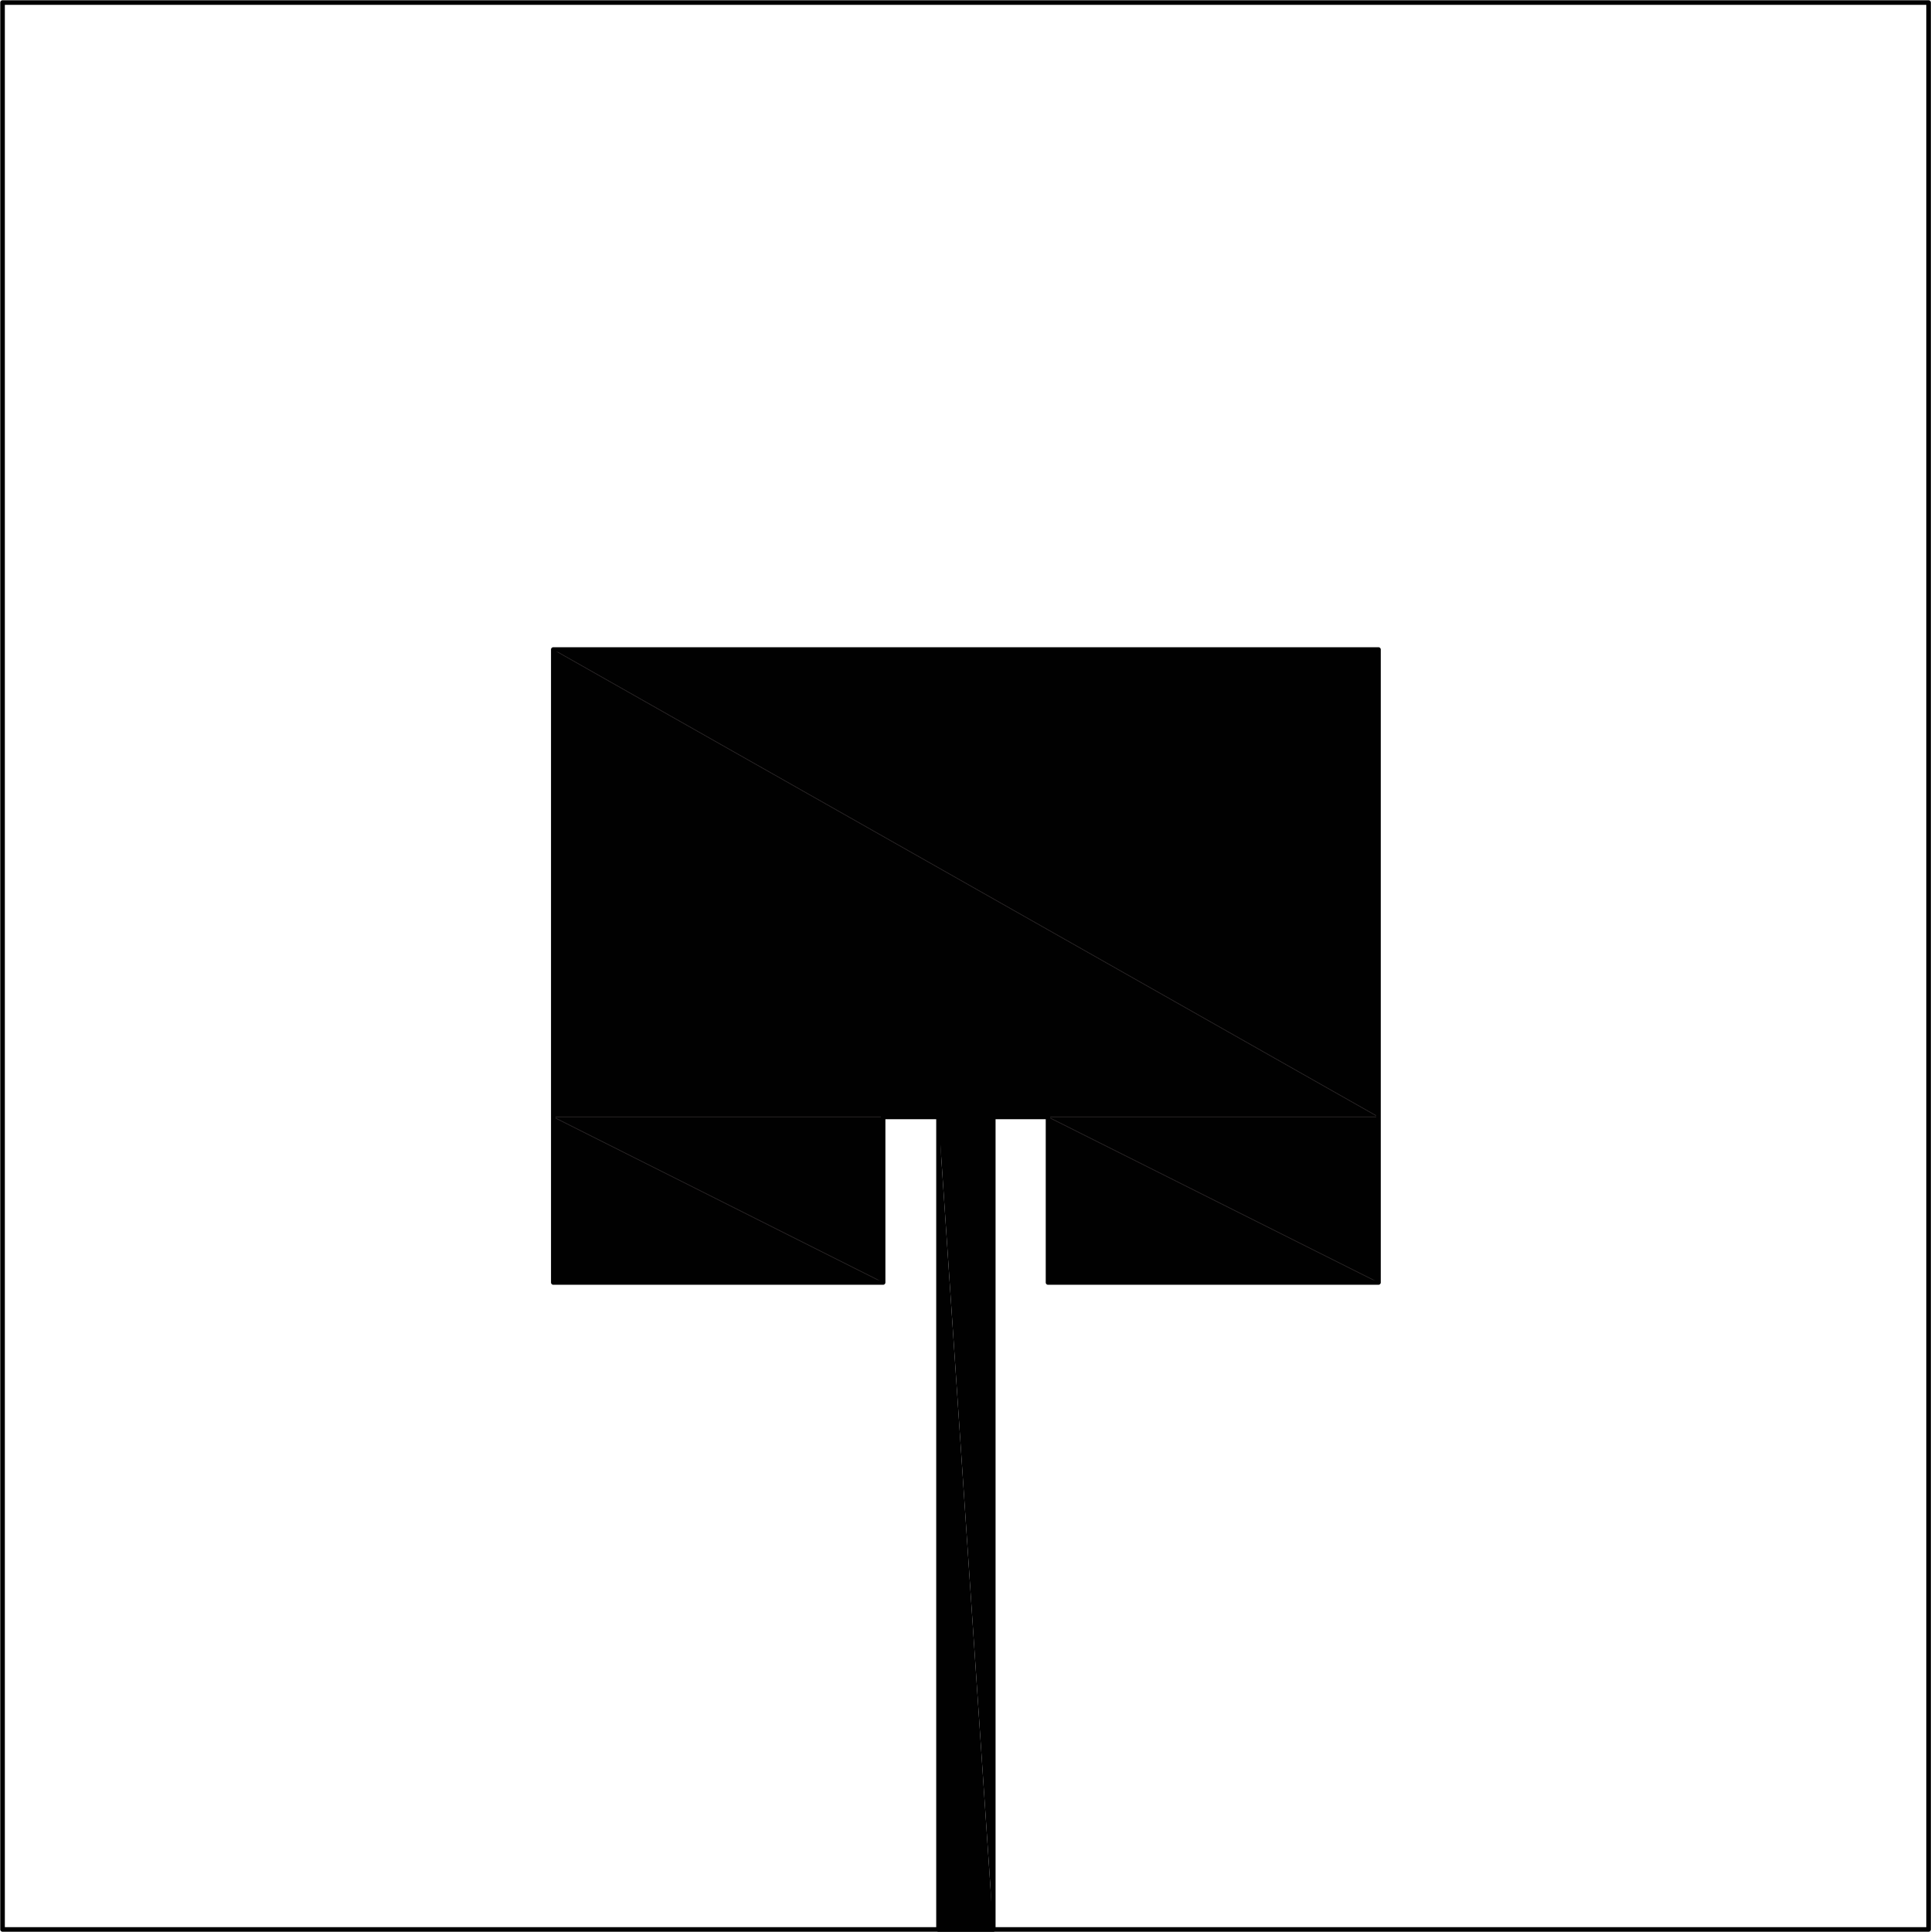
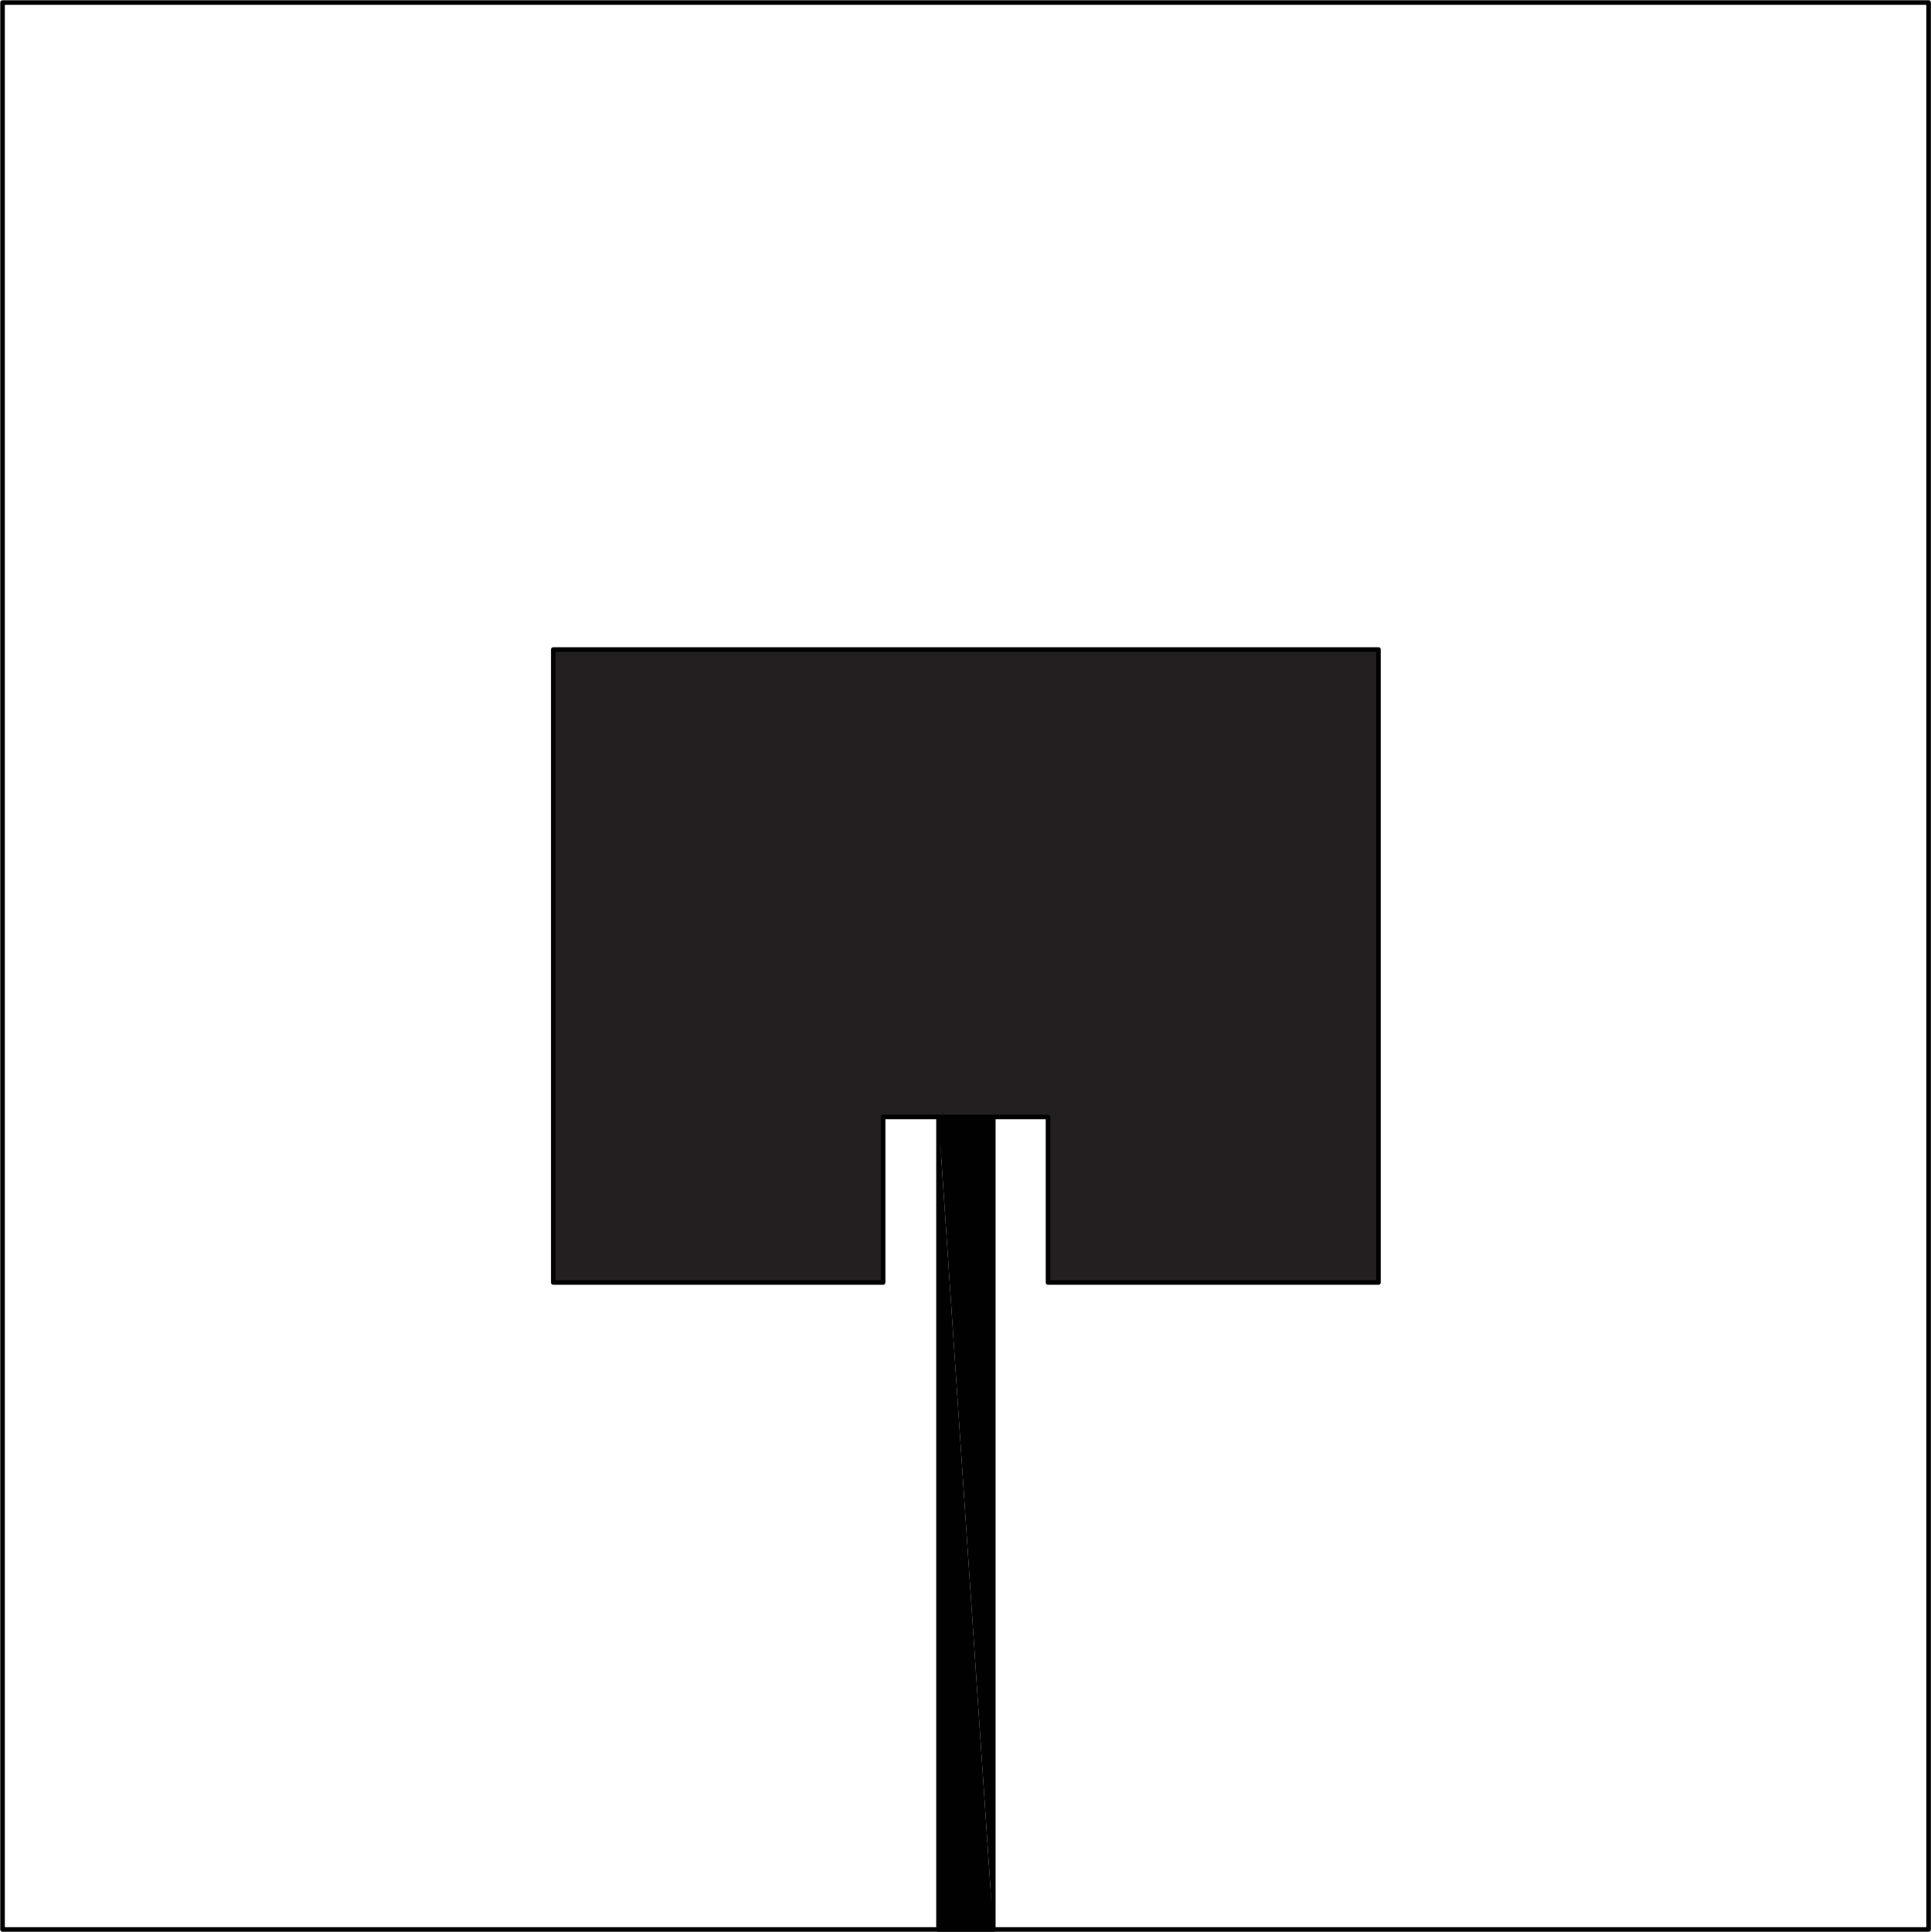
<svg xmlns="http://www.w3.org/2000/svg" version="1.1" id="Layer_1" x="0px" y="0px" viewBox="0 0 303.2 303.4" style="enable-background:new 0 0 303.2 303.4;" xml:space="preserve">
  <style type="text/css">
	.st0{fill:none;stroke:#010101;stroke-width:0.72;stroke-linecap:round;stroke-linejoin:round;}
- 	.st1{fill:#010101;stroke:#231F20;stroke-width:0.1;stroke-miterlimit:10;}
- 	.st2{fill:#010101;}
+ 	.st1{fill:#010101;}
+ 	.st2{fill:#231F20;stroke:#010101;stroke-width:0.72;stroke-linecap:round;stroke-linejoin:round;}
</style>
  <rect x="0.4" y="0.4" class="st0" width="302.5" height="302.6" />
-   <polygon class="st1" points="86.9,102 216.5,175.4 86.9,175.4 " />
-   <polygon class="st1" points="86.9,102 216.5,102 216.5,175.4 " />
-   <polygon class="st1" points="164.6,175.4 216.5,201.4 164.6,201.4 " />
-   <polygon class="st1" points="164.6,175.4 216.5,175.4 216.5,201.4 " />
-   <polygon class="st1" points="86.9,175.4 138.7,201.4 86.9,201.4 " />
-   <polygon class="st1" points="86.9,175.4 138.7,175.4 138.7,201.4 " />
-   <polygon class="st2" points="147.4,175.4 156,303 147.4,303 " />
-   <polygon class="st2" points="147.4,175.4 156,175.4 156,303 " />
+   <polygon class="st1" points="147.4,175.4 156,303 147.4,303 " />
+   <polygon class="st1" points="147.4,175.4 156,175.4 156,303 " />
  <rect x="147.4" y="175.4" class="st0" width="8.6" height="127.6" />
-   <polygon class="st0" points="138.7,201.4 138.7,175.4 164.6,175.4 164.6,201.4 216.5,201.4 216.5,102 86.9,102 86.9,201.4 " />
+   <polygon class="st2" points="138.7,201.4 138.7,175.4 164.6,175.4 164.6,201.4 216.5,201.4 216.5,102 86.9,102 86.9,201.4 " />
</svg>
